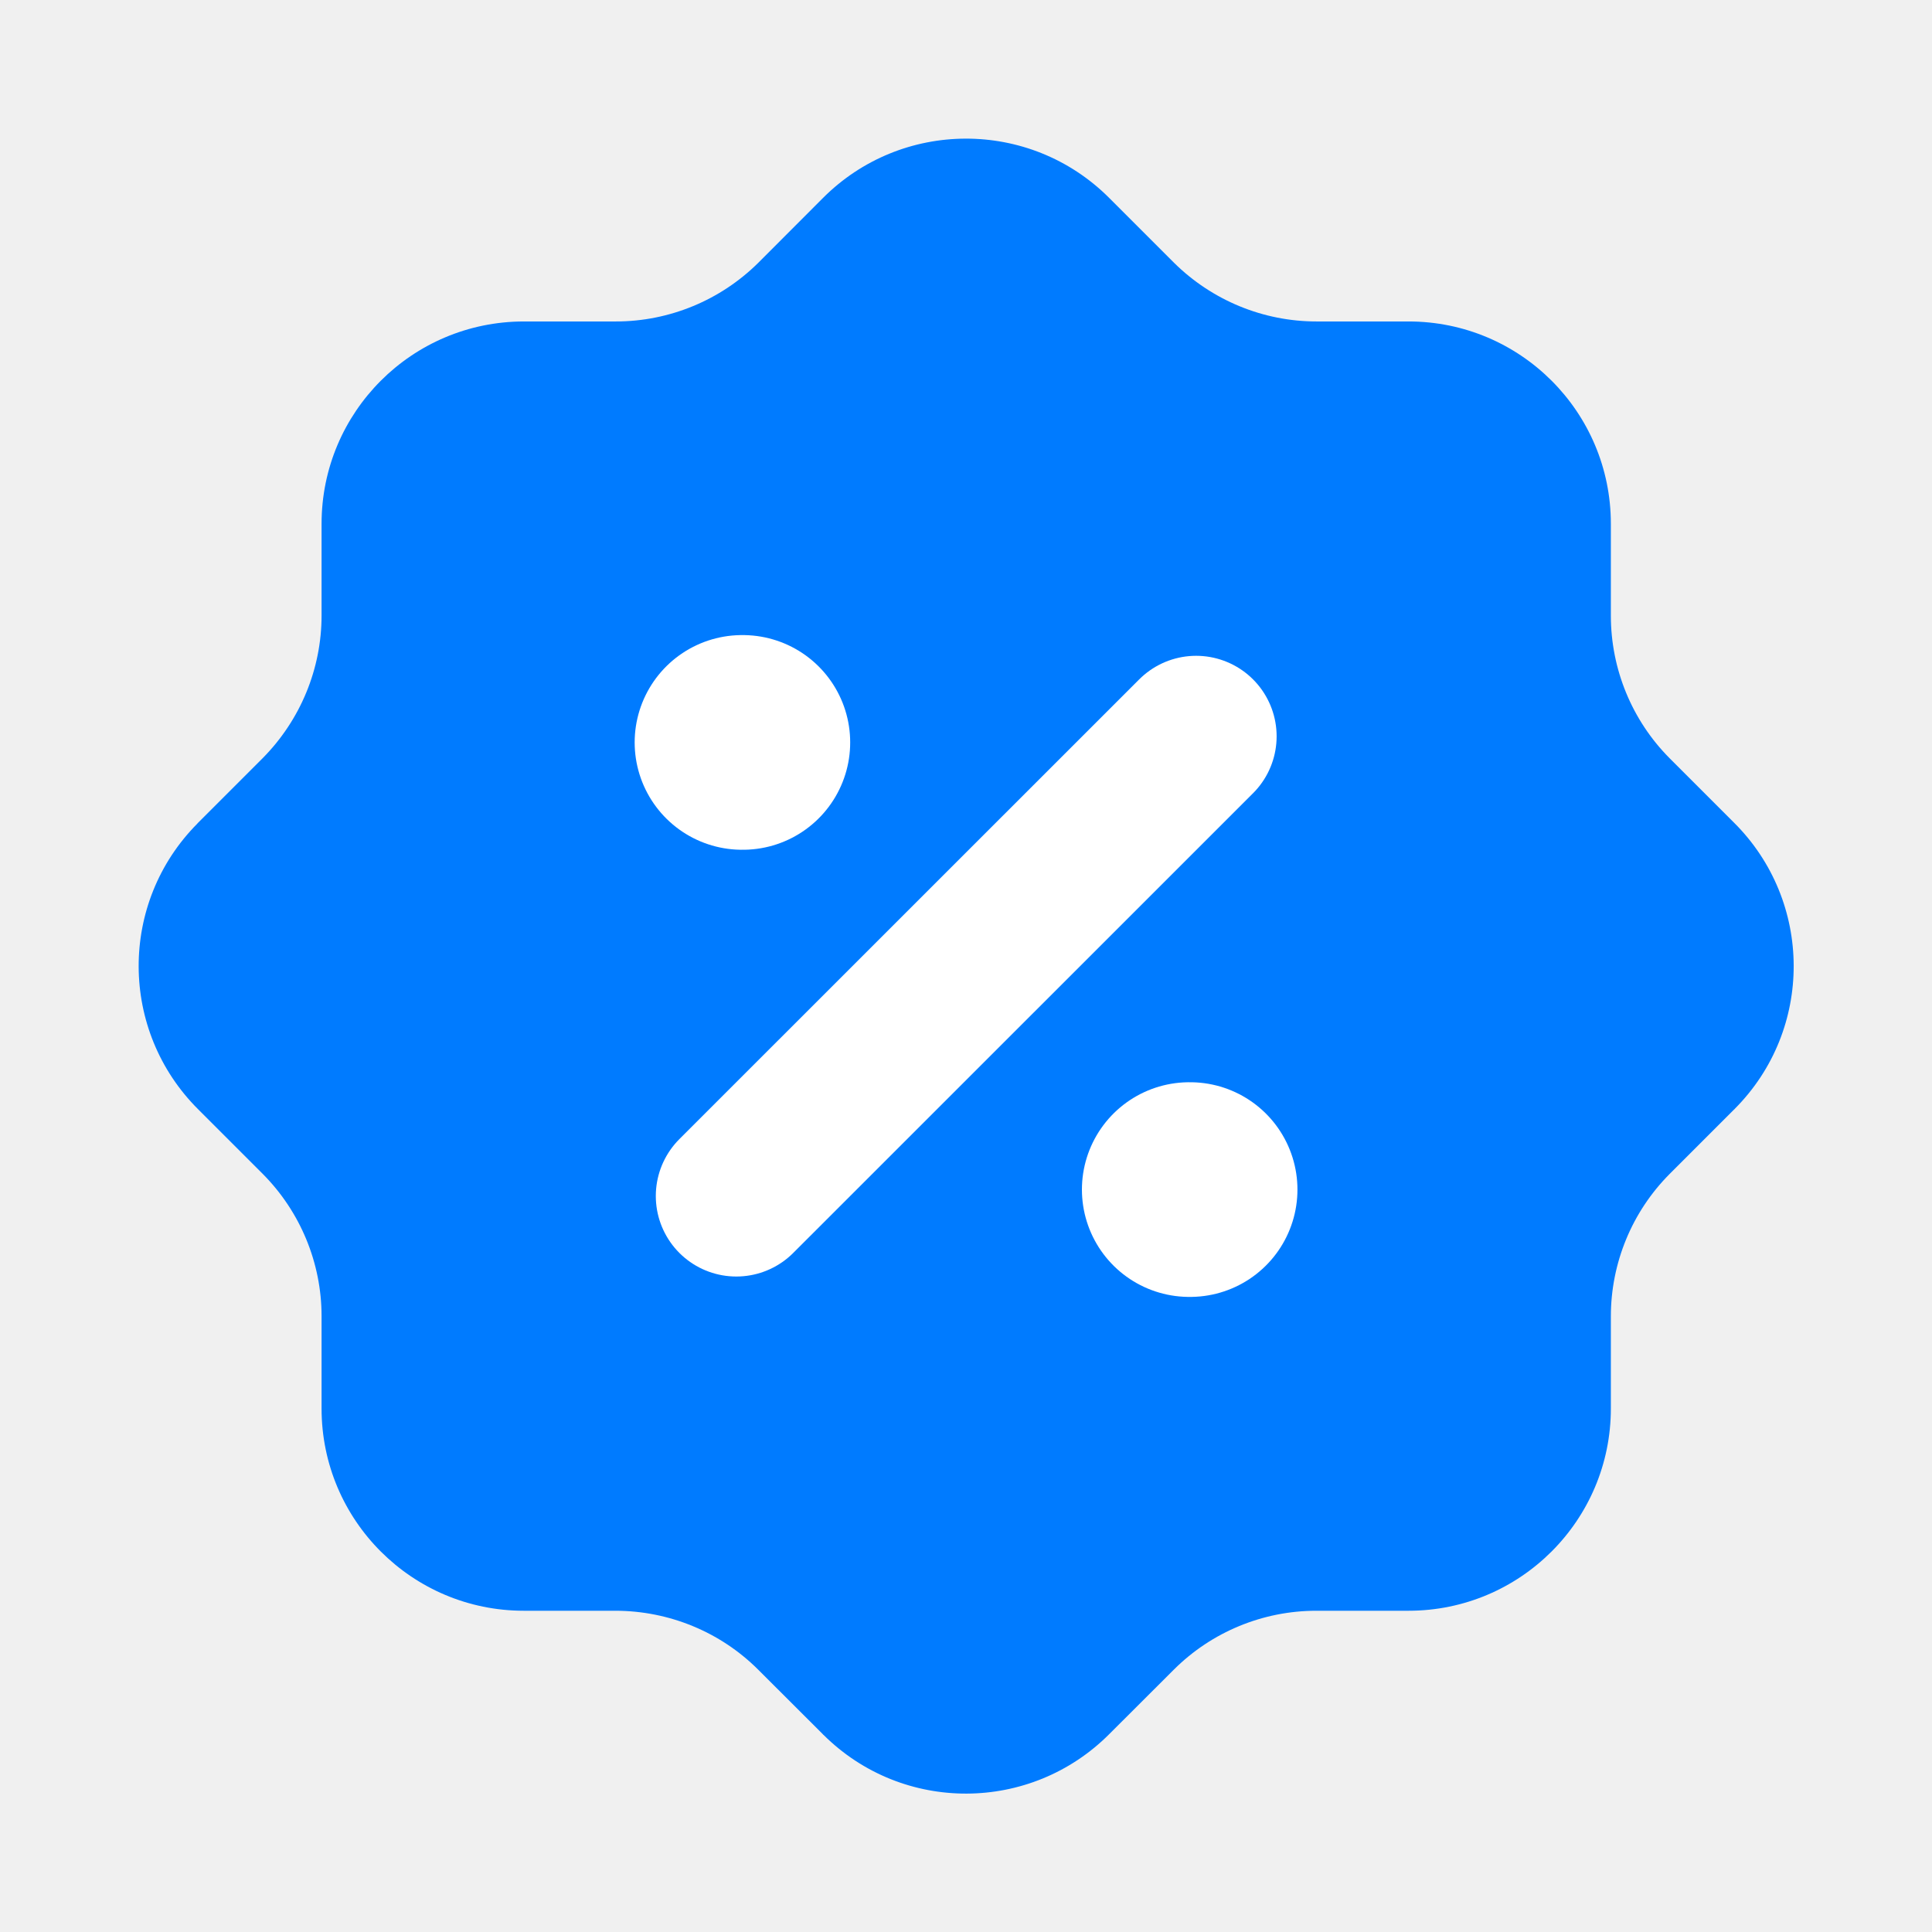
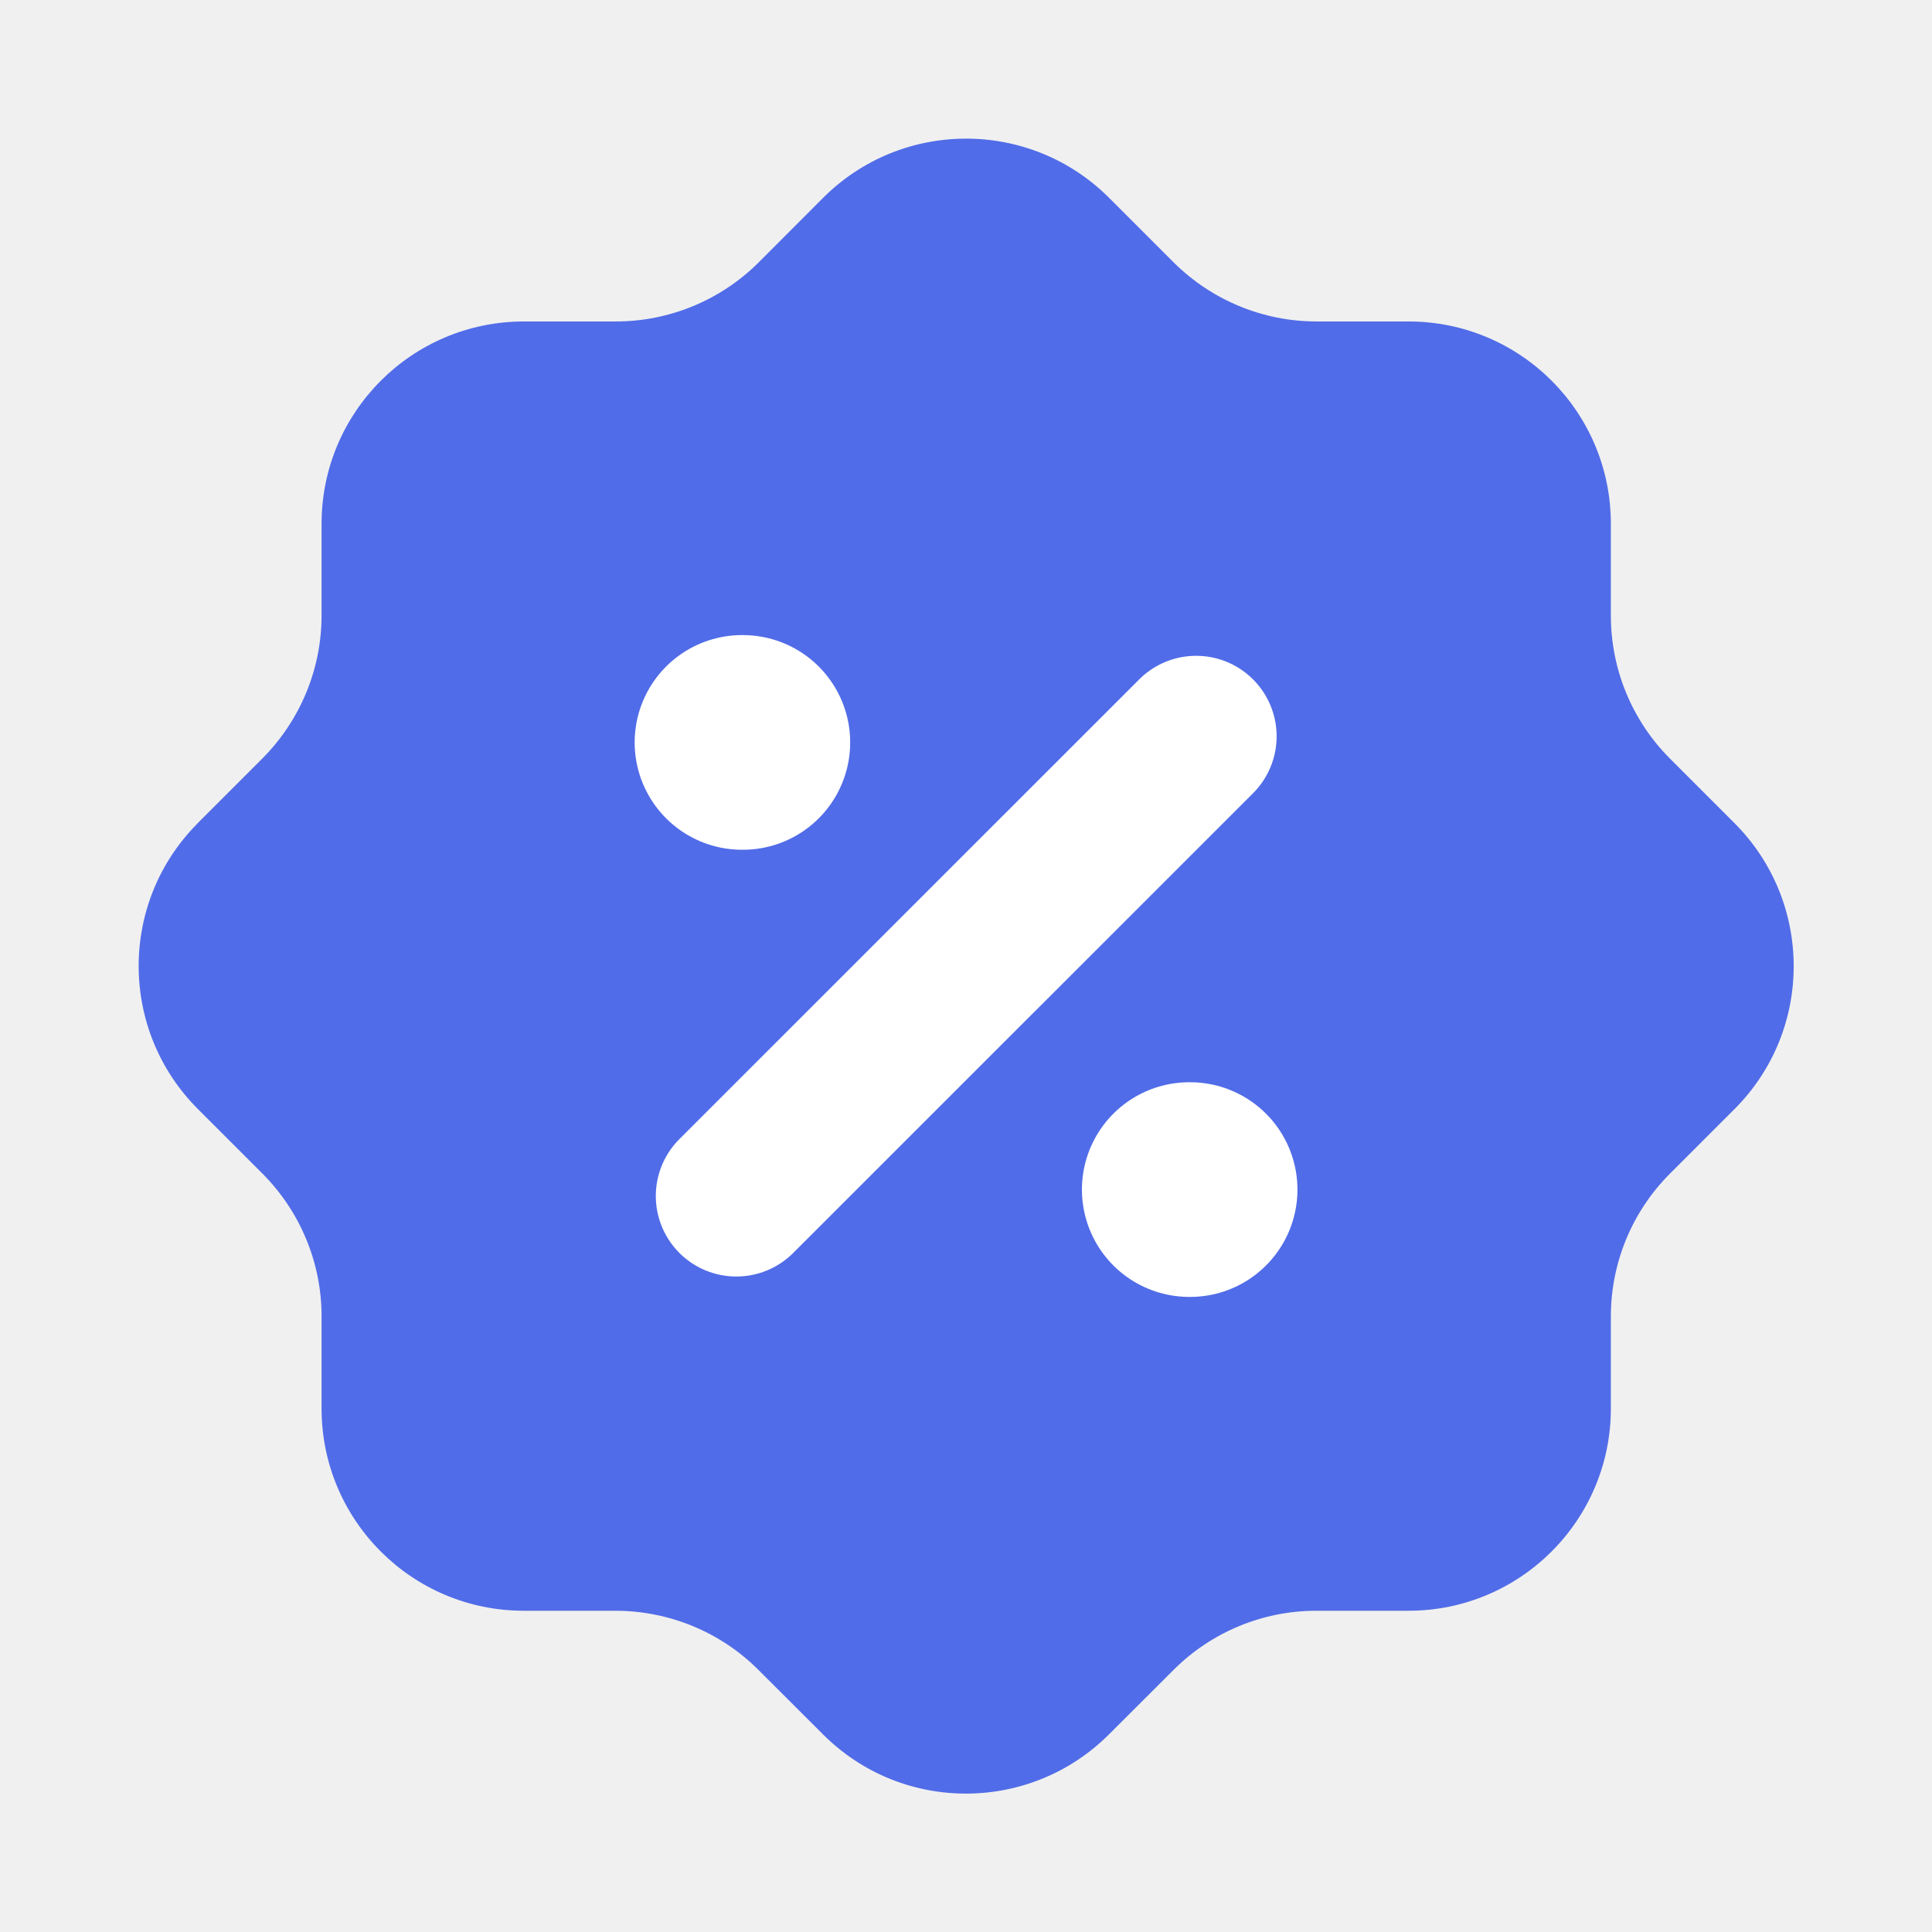
- <svg xmlns="http://www.w3.org/2000/svg" width="18" height="18" viewBox="0 0 18 18" fill="none">
-   <path fill-rule="evenodd" clip-rule="evenodd" d="M2.996 4.88C2.996 3.839 3.839 2.996 4.88 2.995H5.738C6.235 2.995 6.712 2.798 7.065 2.448L7.664 1.848C8.398 1.109 9.592 1.106 10.33 1.84L10.331 1.841L10.338 1.848L10.938 2.448C11.292 2.798 11.768 2.995 12.266 2.995H13.123C14.164 2.995 15.008 3.838 15.008 4.88V5.736C15.008 6.233 15.204 6.711 15.555 7.064L16.155 7.664C16.893 8.398 16.898 9.592 16.163 10.33L16.163 10.331L16.155 10.338L15.555 10.938C15.204 11.291 15.008 11.768 15.008 12.265V13.123C15.008 14.163 14.164 15.007 13.123 15.007H13.123H12.264C11.767 15.007 11.289 15.204 10.937 15.555L10.337 16.154C9.603 16.892 8.411 16.897 7.673 16.164C7.672 16.163 7.671 16.163 7.67 16.162L7.663 16.154L7.063 15.555C6.711 15.204 6.233 15.008 5.736 15.007H4.88C3.839 15.007 2.996 14.163 2.996 13.123V12.263C2.996 11.766 2.798 11.289 2.448 10.937L1.848 10.337C1.11 9.603 1.106 8.411 1.839 7.673C1.839 7.672 1.84 7.671 1.841 7.67L1.848 7.663L2.448 7.063C2.798 6.709 2.996 6.233 2.996 5.734V4.88Z" stroke-width="1.5" stroke-linecap="round" stroke-linejoin="round" fill="#007BFF" />
-   <path d="M6.86 11.143L11.144 6.86" stroke="#FFFFFF" stroke-width="1.5" stroke-linecap="round" stroke-linejoin="round" />
-   <path d="M11.08 11.083H11.088" stroke="#FFFFFF" stroke-width="2" stroke-linecap="round" stroke-linejoin="round" />
-   <path d="M6.913 6.917H6.921" stroke="#FFFFFF" stroke-width="2" stroke-linecap="round" stroke-linejoin="round" />
+ <svg xmlns="http://www.w3.org/2000/svg" fill="none" height="18" viewBox="0 0 18 18" width="18">
+   <path clip-rule="evenodd" d="M2.996 4.88C2.996 3.839 3.839 2.996 4.88 2.995H5.738C6.235 2.995 6.712 2.798 7.065 2.448L7.664 1.848C8.398 1.109 9.592 1.106 10.33 1.84L10.331 1.841L10.338 1.848L10.938 2.448C11.292 2.798 11.768 2.995 12.266 2.995H13.123C14.164 2.995 15.008 3.838 15.008 4.88V5.736C15.008 6.233 15.204 6.711 15.555 7.064L16.155 7.664C16.893 8.398 16.898 9.592 16.163 10.33L16.163 10.331L16.155 10.338L15.555 10.938C15.204 11.291 15.008 11.768 15.008 12.265V13.123C15.008 14.163 14.164 15.007 13.123 15.007H13.123H12.264C11.767 15.007 11.289 15.204 10.937 15.555L10.337 16.154C9.603 16.892 8.411 16.897 7.673 16.164C7.672 16.163 7.671 16.163 7.67 16.162L7.663 16.154L7.063 15.555C6.711 15.204 6.233 15.008 5.736 15.007H4.88C3.839 15.007 2.996 14.163 2.996 13.123V12.263C2.996 11.766 2.798 11.289 2.448 10.937L1.848 10.337C1.11 9.603 1.106 8.411 1.839 7.673C1.839 7.672 1.84 7.671 1.841 7.67L1.848 7.663L2.448 7.063C2.798 6.709 2.996 6.233 2.996 5.734V4.88Z" fill="#516CE8" fill-rule="evenodd" stroke-linecap="round" stroke-linejoin="round" stroke-width="1.5" />
+   <path d="M6.86 11.143L11.144 6.86" stroke="#FFFFFF" stroke-linecap="round" stroke-linejoin="round" stroke-width="1.5" />
+   <path d="M11.08 11.083H11.088" stroke="#FFFFFF" stroke-linecap="round" stroke-linejoin="round" stroke-width="2" />
+   <path d="M6.913 6.917H6.921" stroke="#FFFFFF" stroke-linecap="round" stroke-linejoin="round" stroke-width="2" />
</svg>
